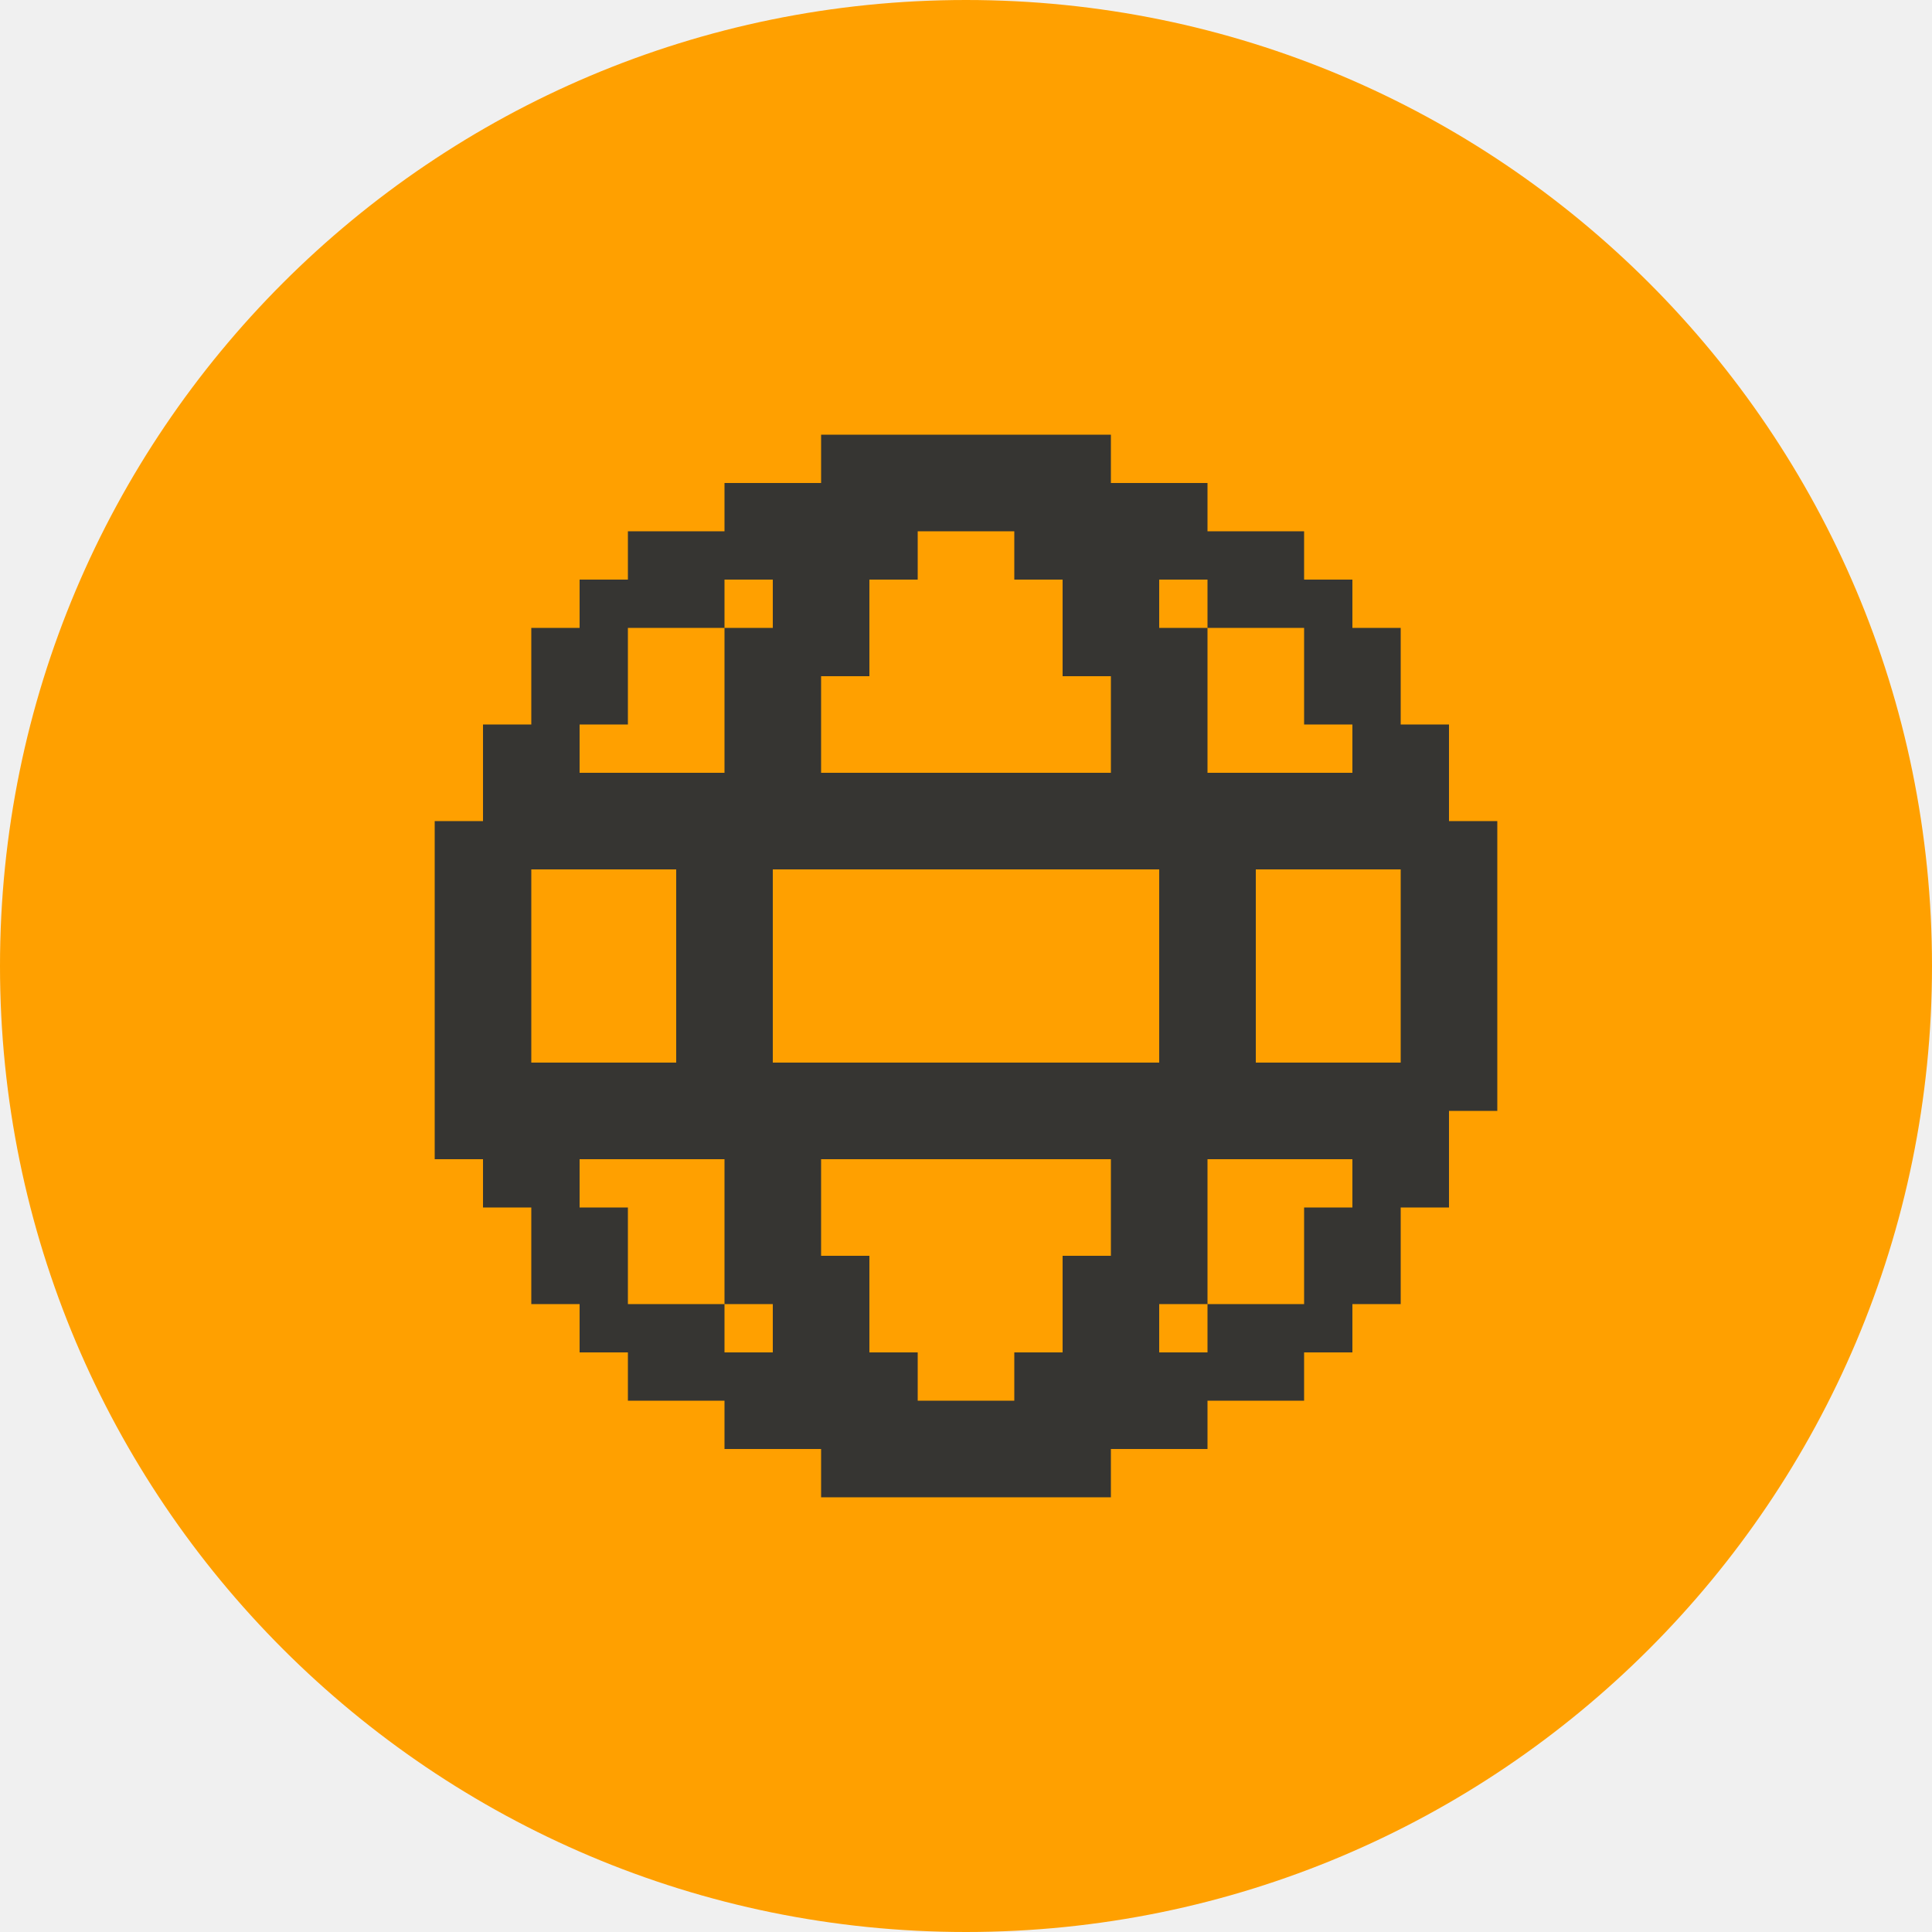
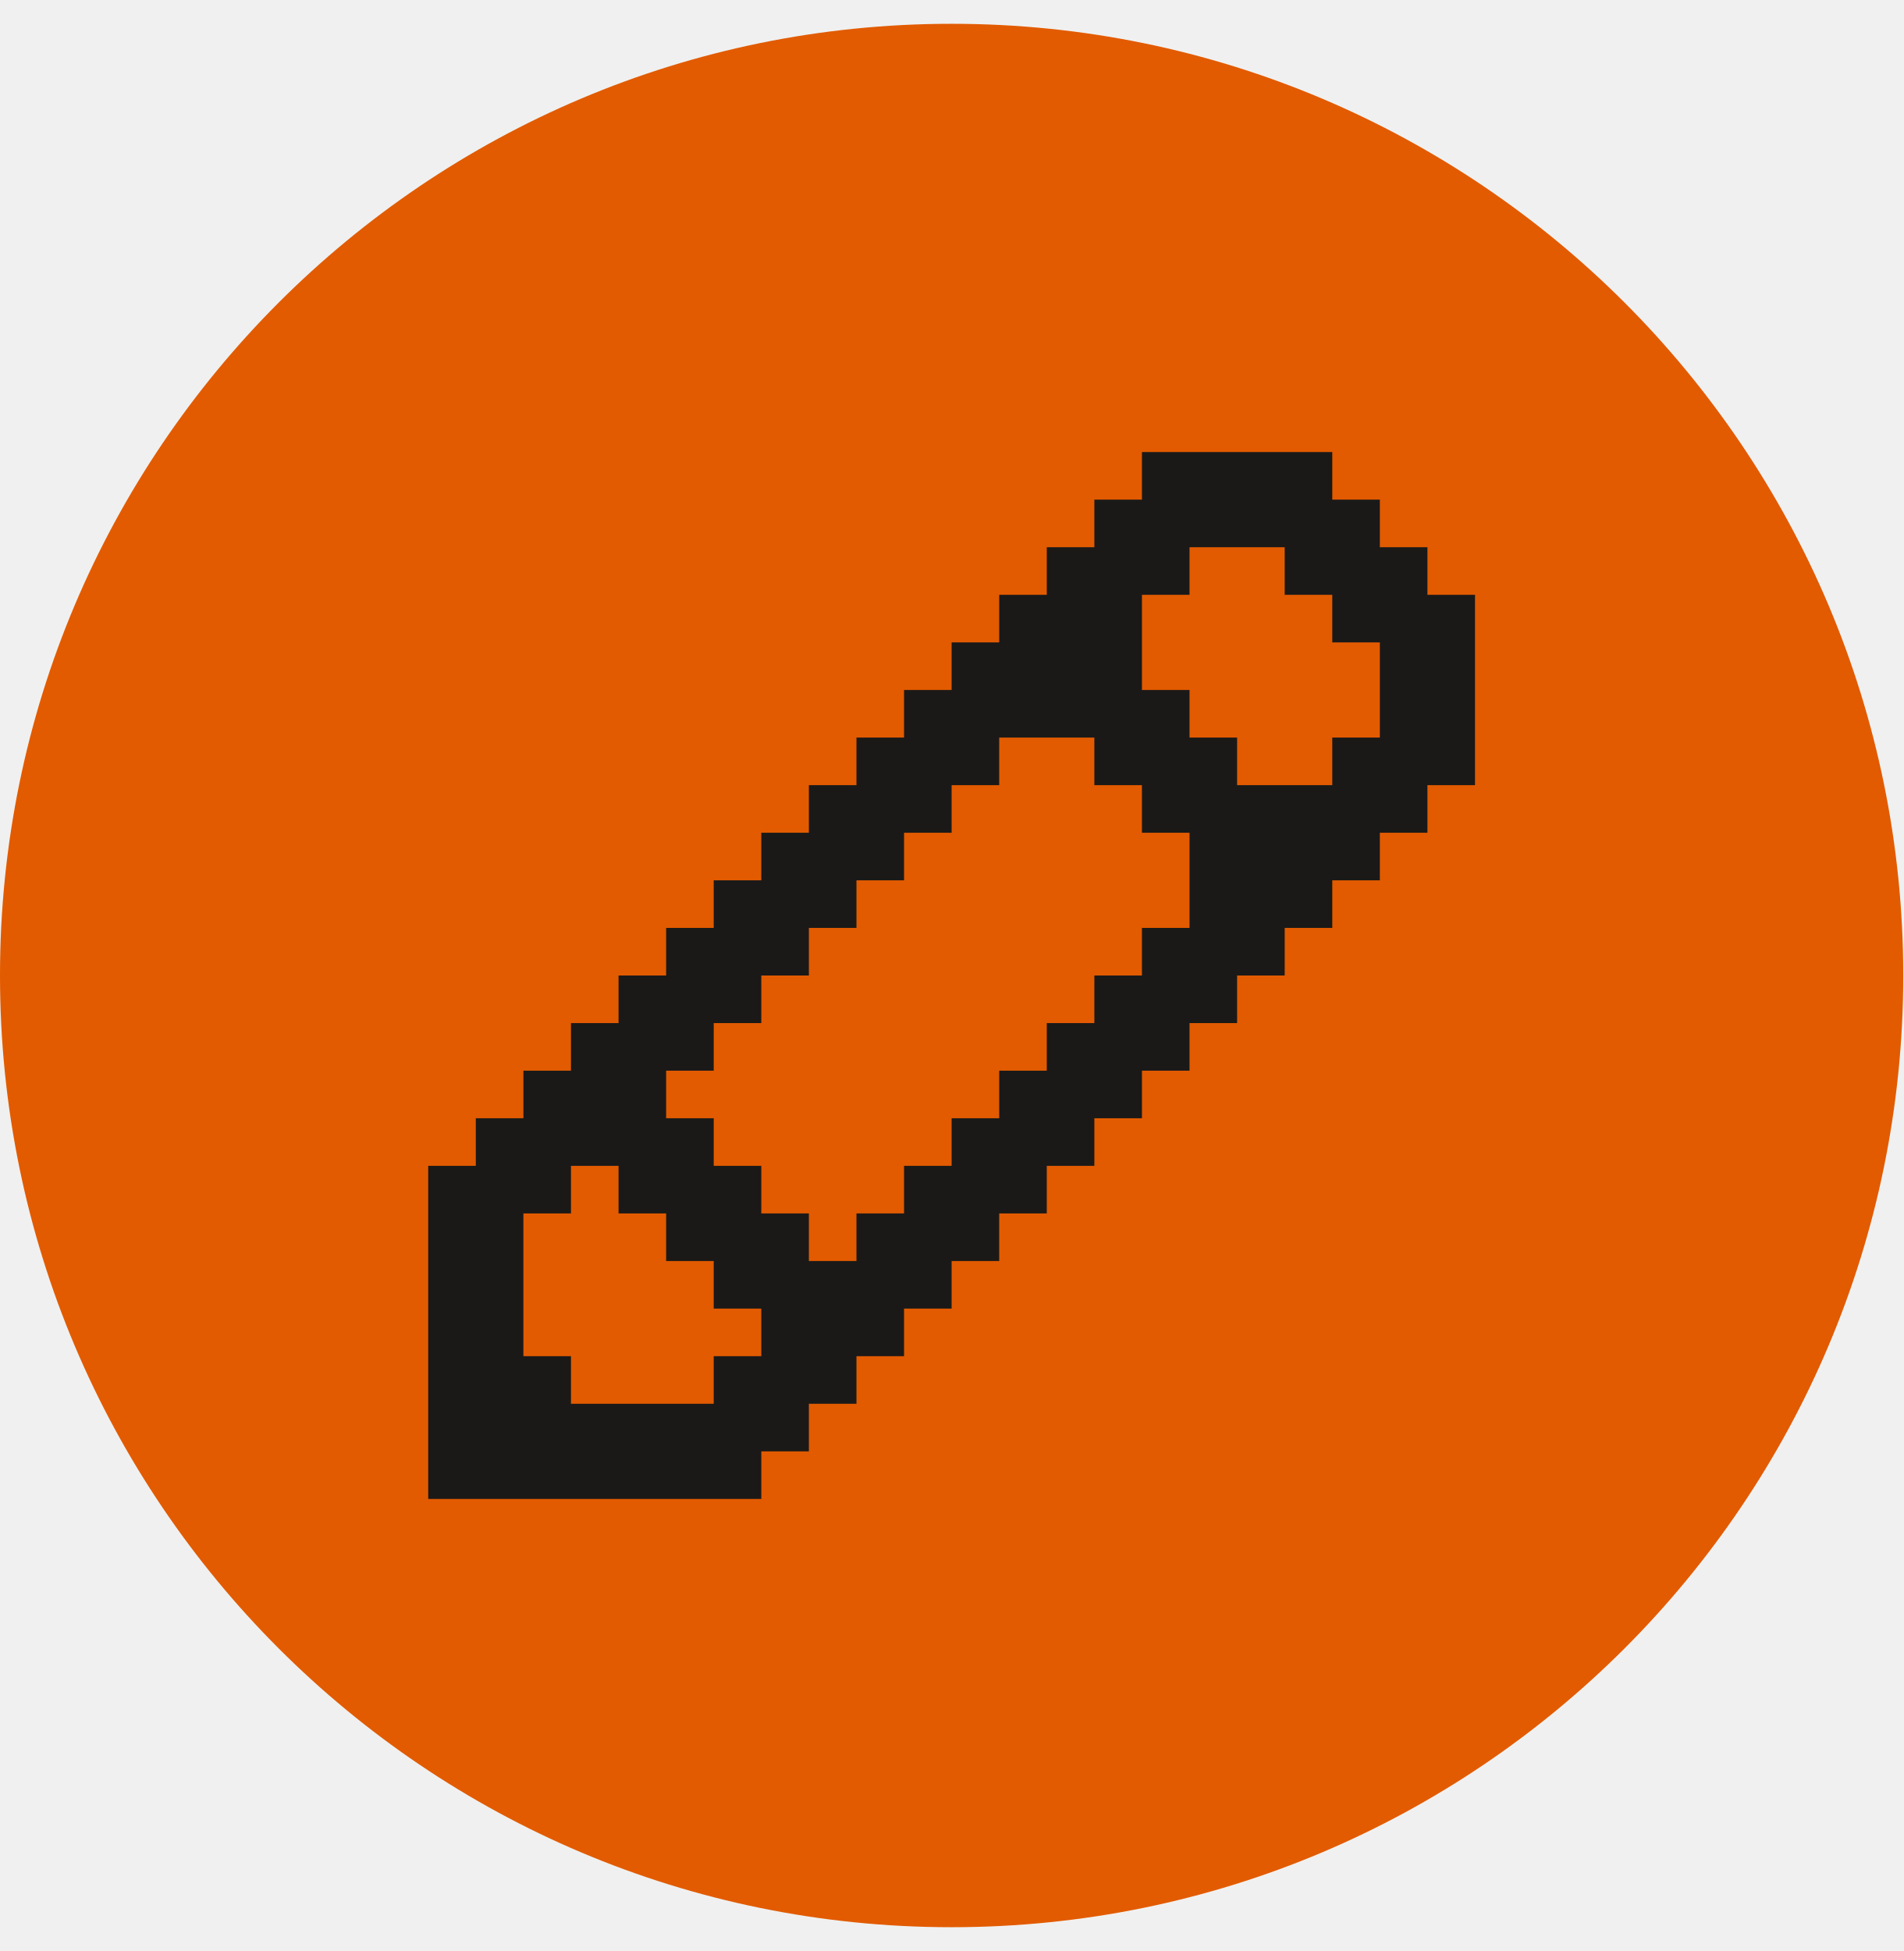
- <svg xmlns="http://www.w3.org/2000/svg" width="40" height="40" viewBox="0 0 40 40" fill="none">
-   <g clip-path="url(#clip0_9533_24400)">
-     <circle cx="20" cy="20" r="20" fill="#FFA000" />
-     <path d="M30 17V15H29V13H28V12H27V11H25V10H23V9H17V10H15V11H13V12H12V13H11V15H10V17H9V24H10V25H11V27H12V28H13V29H15V30H17V31H23V30H25V29H27V28H28V27H29V25H30V23H31V17H30ZM29 18V22H26V18H29ZM24 12H25V13H27V15H28V16H25V13H24V12ZM22 26V28H21V29H19V28H18V26H17V24H23V26H22ZM24 18V22H16V18H24ZM17 14H18V12H19V11H21V12H22V14H23V16H17V14ZM12 15H13V13H15V12H16V13H15V16H12V15ZM11 22V18H14V22H11ZM13 27V25H12V24H15V27H16V28H15V27H13ZM27 25V27H25V28H24V27H25V24H28V25H27Z" fill="#363532" />
+ <svg xmlns="http://www.w3.org/2000/svg" width="40" height="41" viewBox="0 0 40 41" fill="none">
+   <g clip-path="url(#clip0_10340_28244)">
+     <circle cx="20" cy="20.5" r="20" fill="#E25B00" />
+     <path d="M30 12.5V11.5H29V10.5H28V9.5H24V10.5H23V11.5H22V12.5H21V13.5H20V14.5H19V15.5H18V16.5H17V17.5H16V18.5H15V19.5H14V20.5H13V21.5H12V22.5H11V23.5H10V24.5H9V31.5H16V30.5H17V29.5H18V28.5H19V27.5H20V26.5H21V25.5H22V24.5H23V23.5H24V22.5H25V21.5H26V20.5H27V19.5H28V18.5H29V17.5H30V16.5H31V12.5H30ZM16 28.5H15V29.5H12V28.5H11V25.5H12V24.5H13V25.5H14V26.5H15V27.5H16V28.5ZM25 19.5H24V20.5H23V21.5H22V22.5H21V23.5H20V24.5H19V25.5H18V26.5H17V25.5H16V24.5H15V23.5H14V22.5H15V21.5H16V20.5H17V19.5H18V18.5H19V17.5H20V16.5H21V15.5H23V16.5H24V17.5H25V19.5ZM26 16.5V15.5H25V14.5H24V12.5H25V11.5H27V12.5H28V13.5H29V15.5H28V16.5H26Z" fill="#1A1918" />
  </g>
  <defs>
-     <clipPath id="clip0_9533_24400">
-       <rect width="40" height="40" fill="white" />
+     <clipPath id="clip0_10340_28244">
+       <rect width="40" height="40" fill="white" transform="translate(0 0.5)" />
    </clipPath>
  </defs>
</svg>
